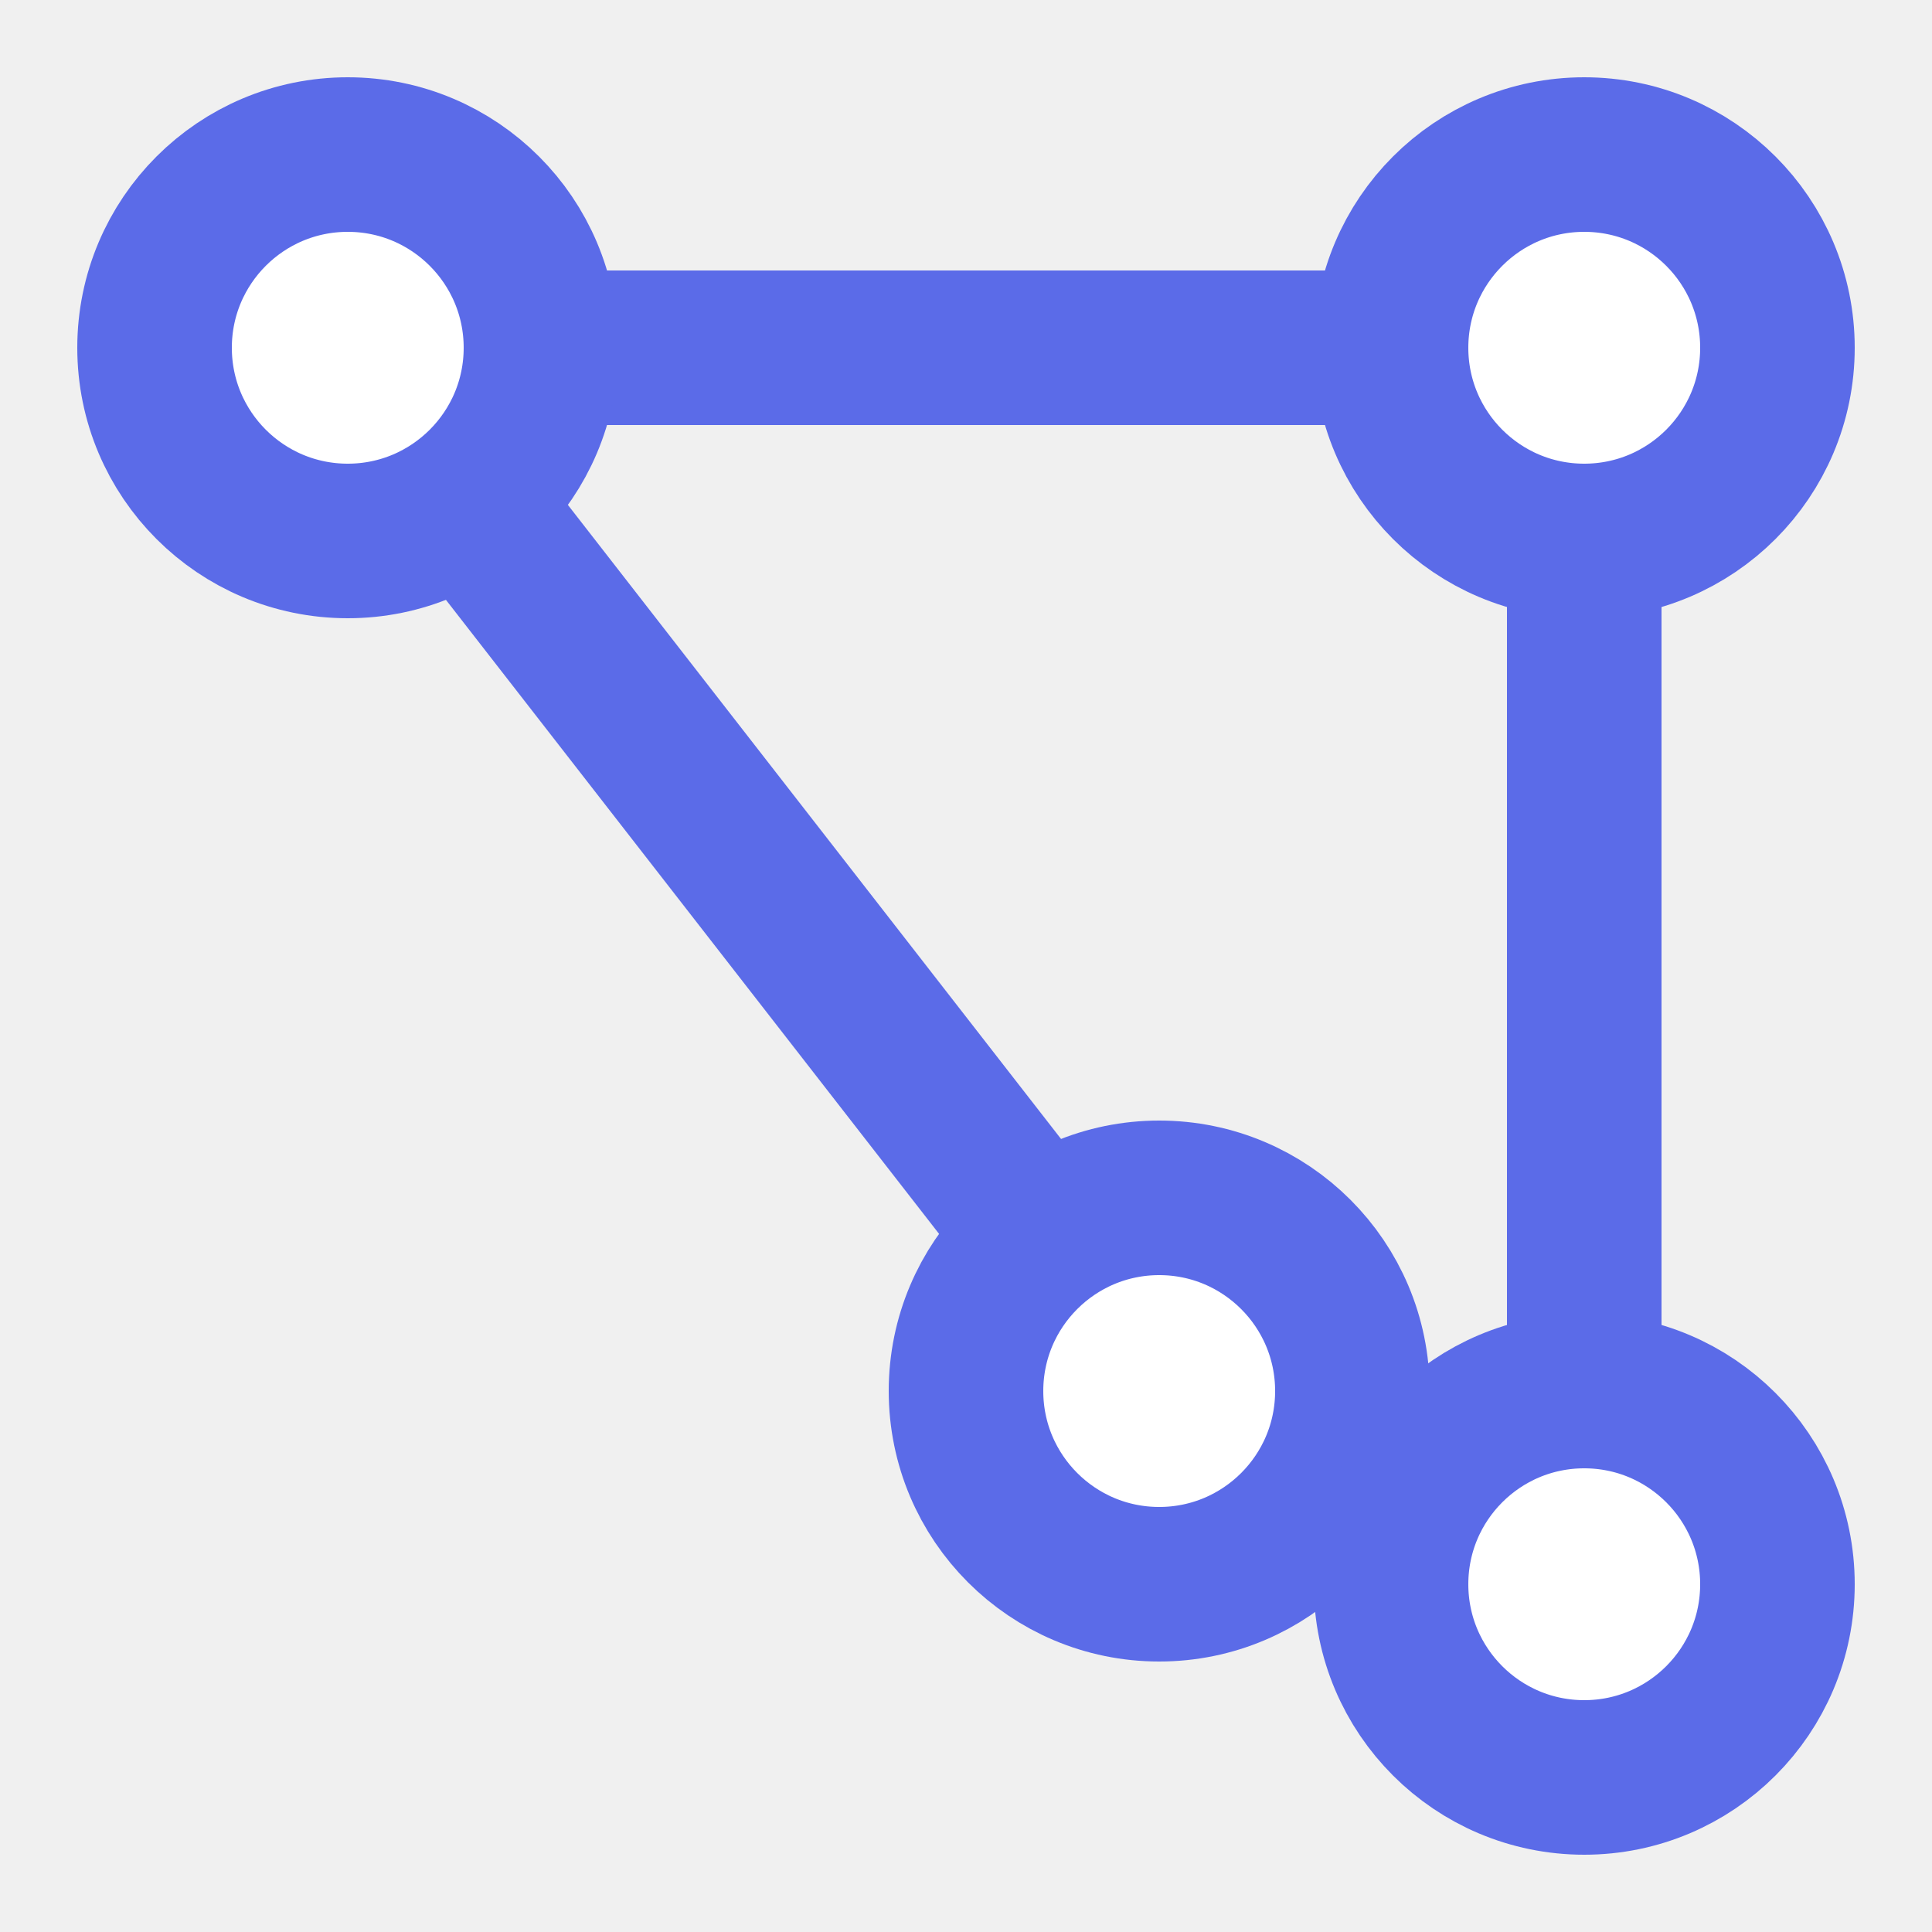
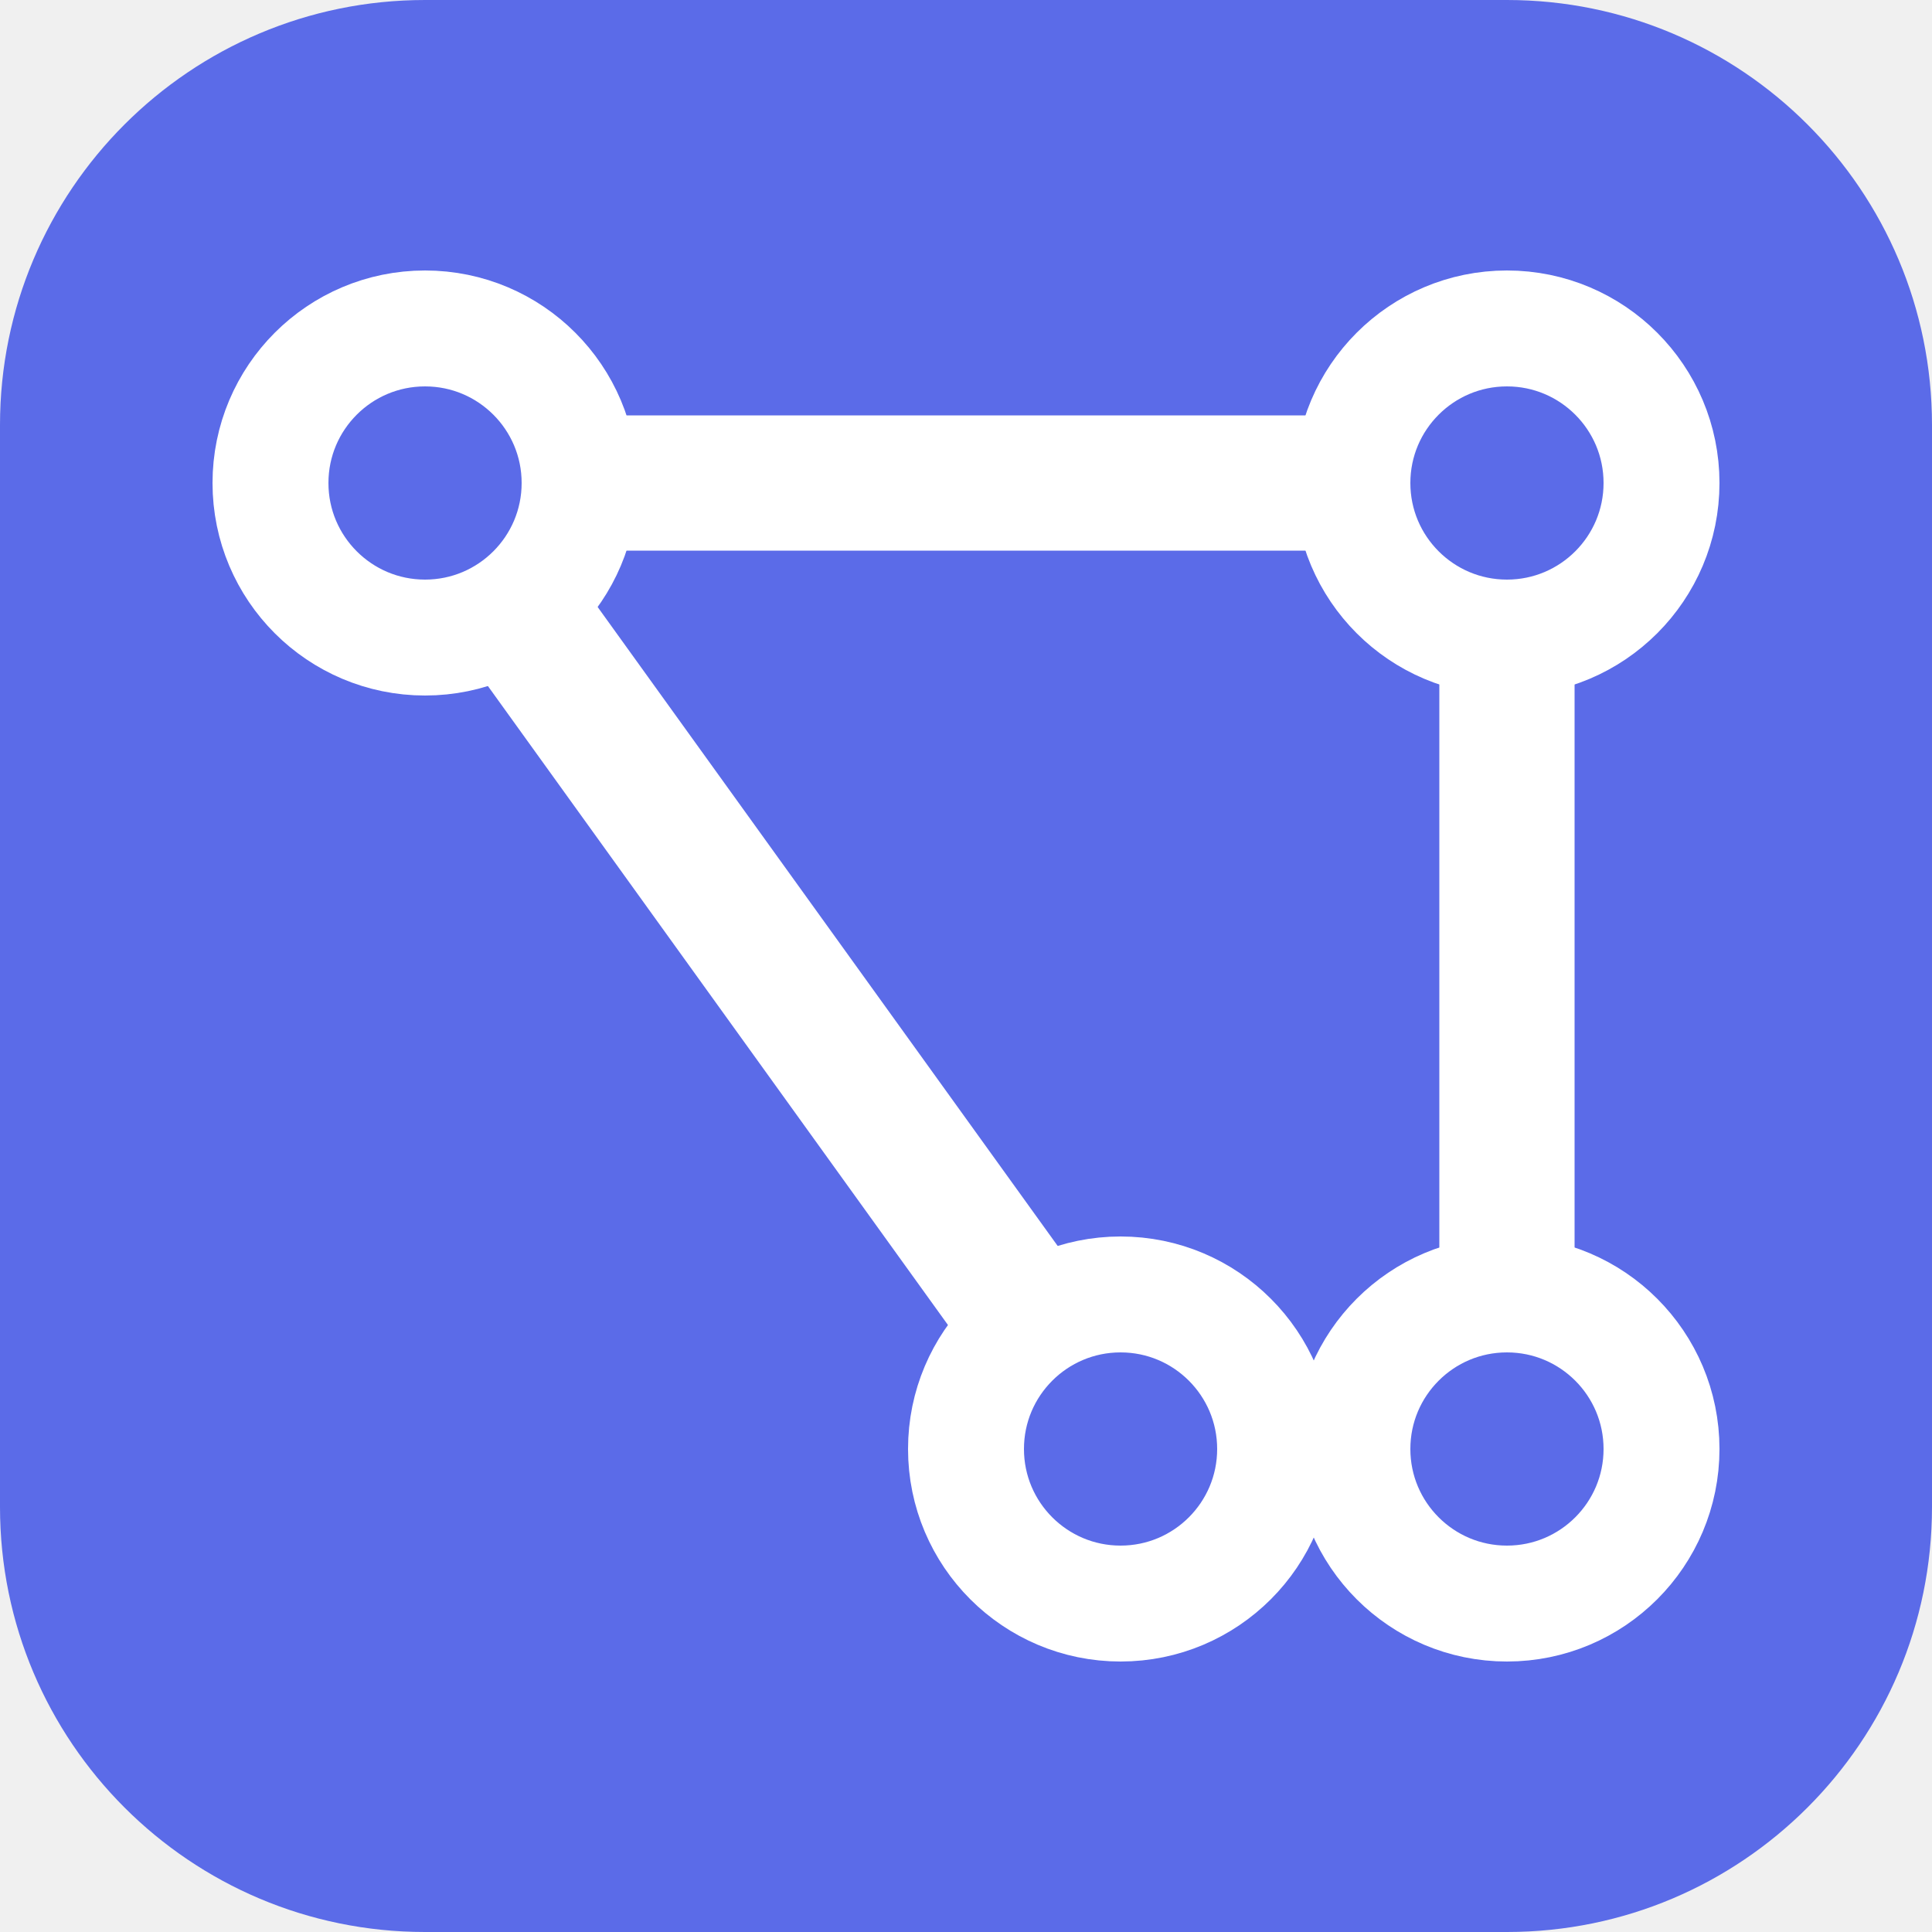
<svg xmlns="http://www.w3.org/2000/svg" viewBox="0 0 100 100">
-   <line x1="18" y1="18" x2="82" y2="18" stroke="#5B6BE8" stroke-width="8" stroke-linecap="round" />
-   <line x1="18" y1="18" x2="60" y2="72" stroke="#5B6BE8" stroke-width="8" stroke-linecap="round" />
-   <line x1="82" y1="18" x2="82" y2="82" stroke="#5B6BE8" stroke-width="8" stroke-linecap="round" />
-   <circle cx="18" cy="18" r="10" fill="white" stroke="#5B6BE8" stroke-width="8" />
-   <circle cx="82" cy="18" r="10" fill="white" stroke="#5B6BE8" stroke-width="8" />
-   <circle cx="60" cy="72" r="10" fill="white" stroke="#5B6BE8" stroke-width="8" />
-   <circle cx="82" cy="82" r="10" fill="white" stroke="#5B6BE8" stroke-width="8" />
+   <rect width="100" height="100" rx="22" fill="#5B6BE8" />
+   <line x1="22" y1="25" x2="78" y2="25" stroke="white" stroke-width="7" stroke-linecap="round" />
+   <line x1="22" y1="25" x2="58" y2="75" stroke="white" stroke-width="7" stroke-linecap="round" />
+   <line x1="78" y1="25" x2="78" y2="75" stroke="white" stroke-width="7" stroke-linecap="round" />
+   <circle cx="22" cy="25" r="8" fill="#5B6BE8" stroke="white" stroke-width="6" />
+   <circle cx="78" cy="25" r="8" fill="#5B6BE8" stroke="white" stroke-width="6" />
+   <circle cx="58" cy="75" r="8" fill="#5B6BE8" stroke="white" stroke-width="6" />
+   <circle cx="78" cy="75" r="8" fill="#5B6BE8" stroke="white" stroke-width="6" />
</svg>
